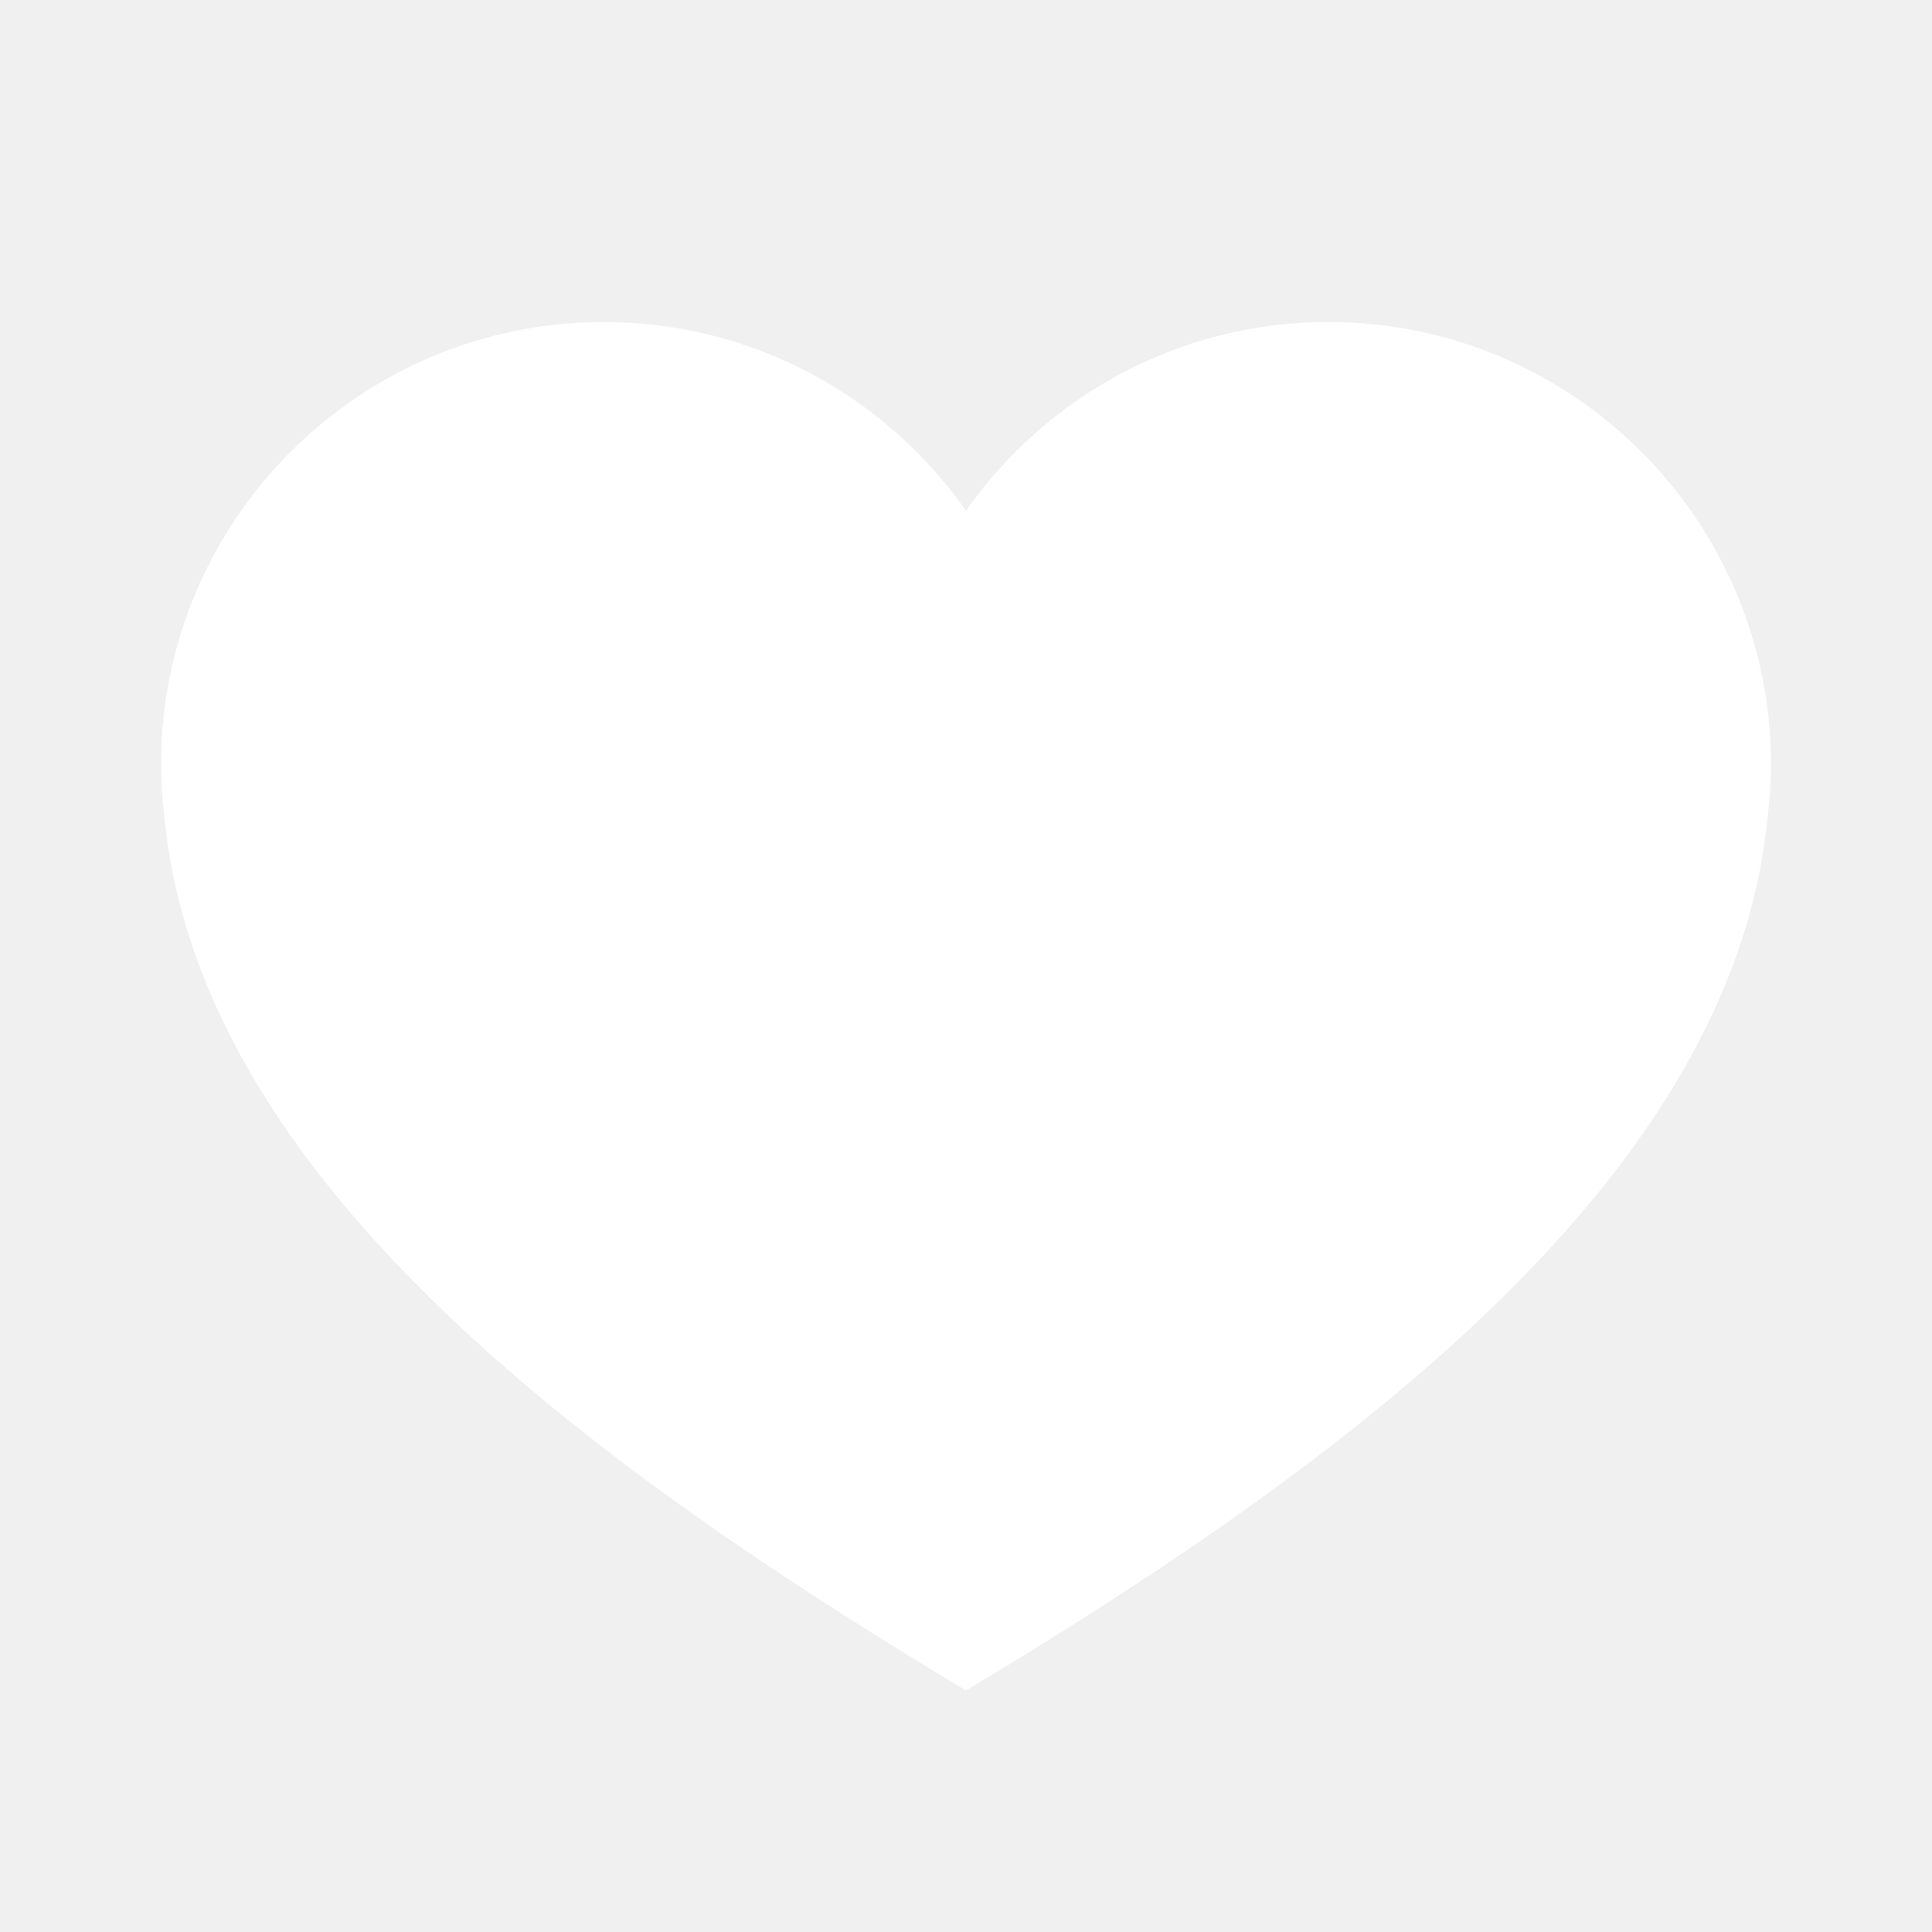
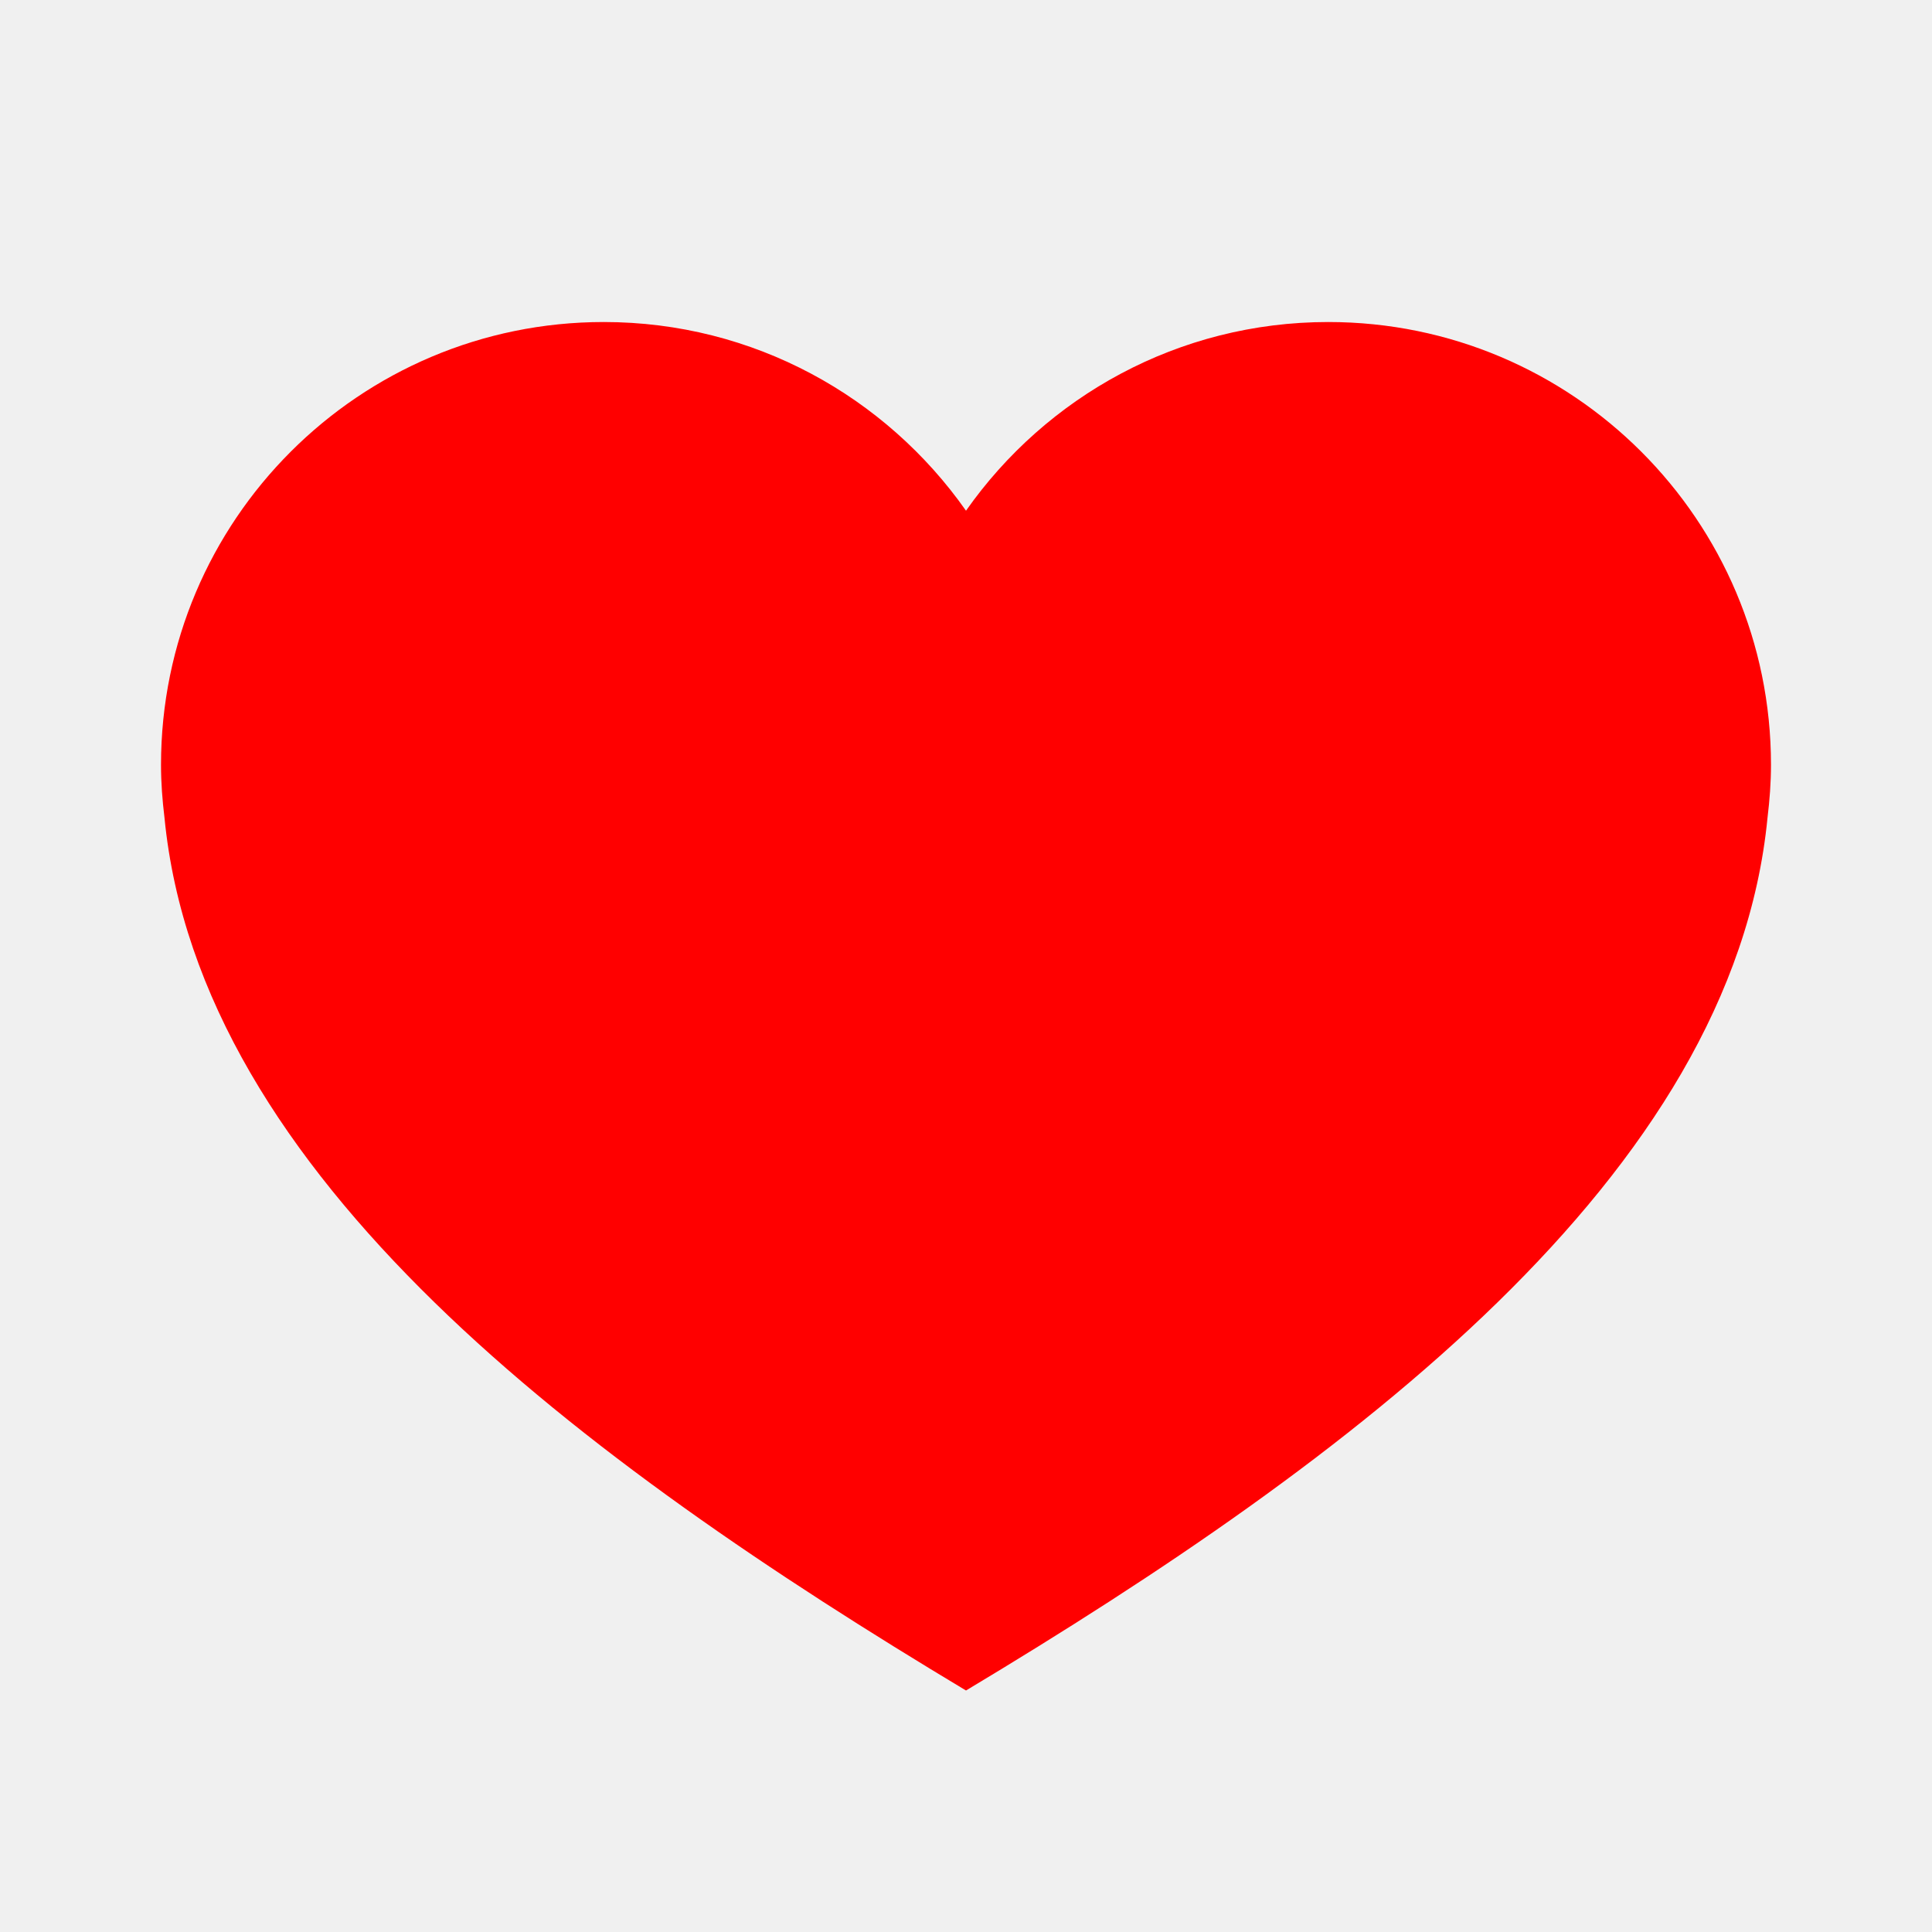
- <svg xmlns="http://www.w3.org/2000/svg" width="56" height="56" viewBox="0 0 56 56" fill="none">
-   <path fill-rule="evenodd" clip-rule="evenodd" d="M38.5 9.334C34.155 9.334 30.322 11.499 28 14.803C25.678 11.499 21.845 9.334 17.5 9.334C10.414 9.334 4.667 15.081 4.667 22.167C4.667 22.687 4.706 23.194 4.767 23.695C5.775 34.097 16.875 42.327 28 49C39.125 42.327 50.225 34.097 51.233 23.695C51.294 23.194 51.333 22.687 51.333 22.167C51.333 15.081 45.586 9.334 38.5 9.334Z" fill="white" />
+ <svg xmlns="http://www.w3.org/2000/svg" width="56" height="56" viewBox="0 0 56 56">
+   <path fill-rule="evenodd" clip-rule="evenodd" d="M38.5 9.334C34.155 9.334 30.322 11.499 28 14.803C25.678 11.499 21.845 9.334 17.5 9.334C10.414 9.334 4.667 15.081 4.667 22.167C4.667 22.687 4.706 23.194 4.767 23.695C5.775 34.097 16.875 42.327 28 49C39.125 42.327 50.225 34.097 51.233 23.695C51.294 23.194 51.333 22.687 51.333 22.167C51.333 15.081 45.586 9.334 38.5 9.334Z" fill="red" />
</svg>
